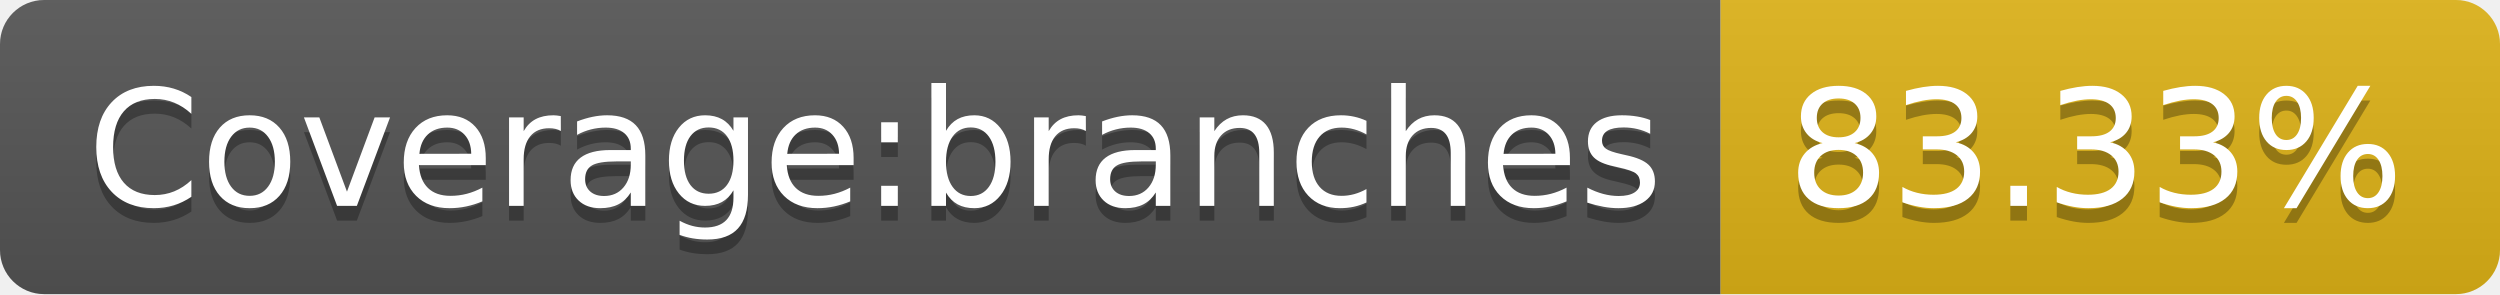
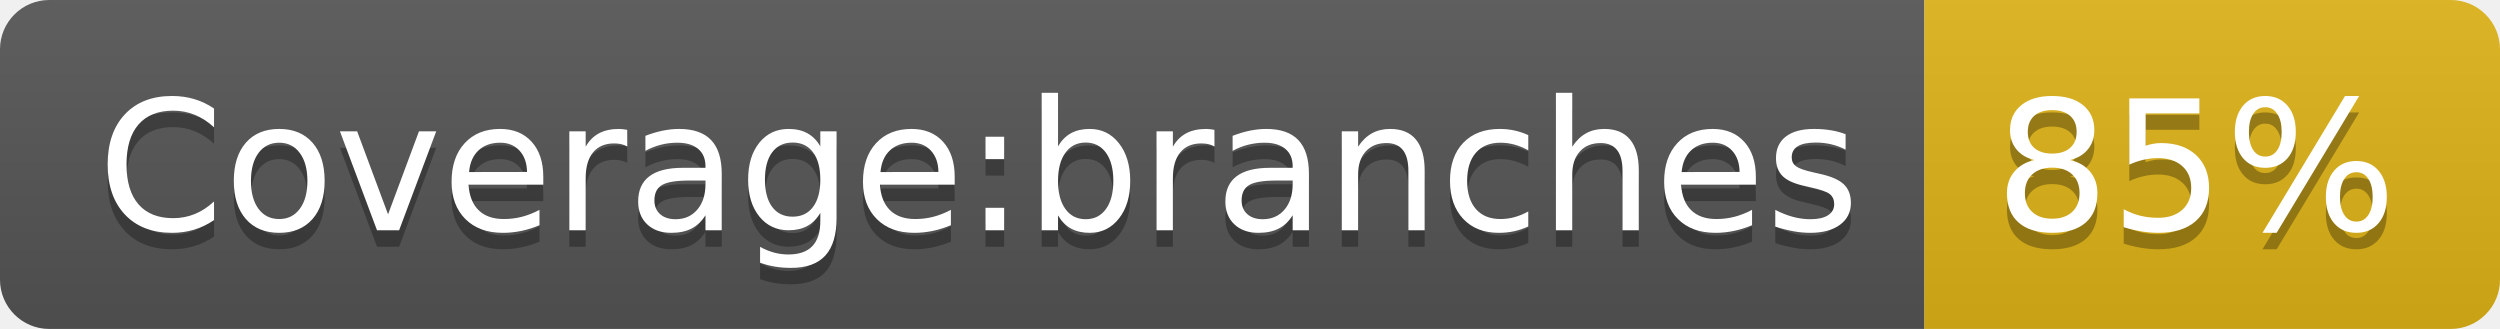
- <svg xmlns="http://www.w3.org/2000/svg" width="170" height="20">
+ <svg xmlns="http://www.w3.org/2000/svg" width="152" height="20">
  <linearGradient id="b" x2="0" y2="100%">
    <stop offset="0" stop-color="#bbb" stop-opacity=".1" />
    <stop offset="1" stop-opacity=".1" />
  </linearGradient>
  <clipPath id="a">
-     <rect width="170" height="20" rx="3" fill="#fff" />
+     <rect width="152" height="20" rx="3" fill="#fff" />
  </clipPath>
  <g clip-path="url(#a)">
    <path fill="#555" d="M0 0h117v20H0z" />
-     <path fill="#dfb317" d="M117 0h53v20H117z" />
-     <path fill="url(#b)" d="M0 0h170v20H0z" />
+     <path fill="#dfb317" d="M117 0h35v20H117z" />
+     <path fill="url(#b)" d="M0 0h152v20H0z" />
  </g>
  <g fill="#fff" text-anchor="middle" font-family="DejaVu Sans,Verdana,Geneva,sans-serif" font-size="110">
    <text x="595" y="150" fill="#010101" fill-opacity=".3" transform="scale(.1)" textLength="1070">Coverage:branches</text>
    <text x="595" y="140" transform="scale(.1)" textLength="1070">Coverage:branches</text>
-     <text x="1425" y="150" fill="#010101" fill-opacity=".3" transform="scale(.1)" textLength="430">83.33%</text>
-     <text x="1425" y="140" transform="scale(.1)" textLength="430">83.33%</text>
+     <text x="1335" y="150" fill="#010101" fill-opacity=".3" transform="scale(.1)" textLength="250">85%</text>
+     <text x="1335" y="140" transform="scale(.1)" textLength="250">85%</text>
  </g>
</svg>
